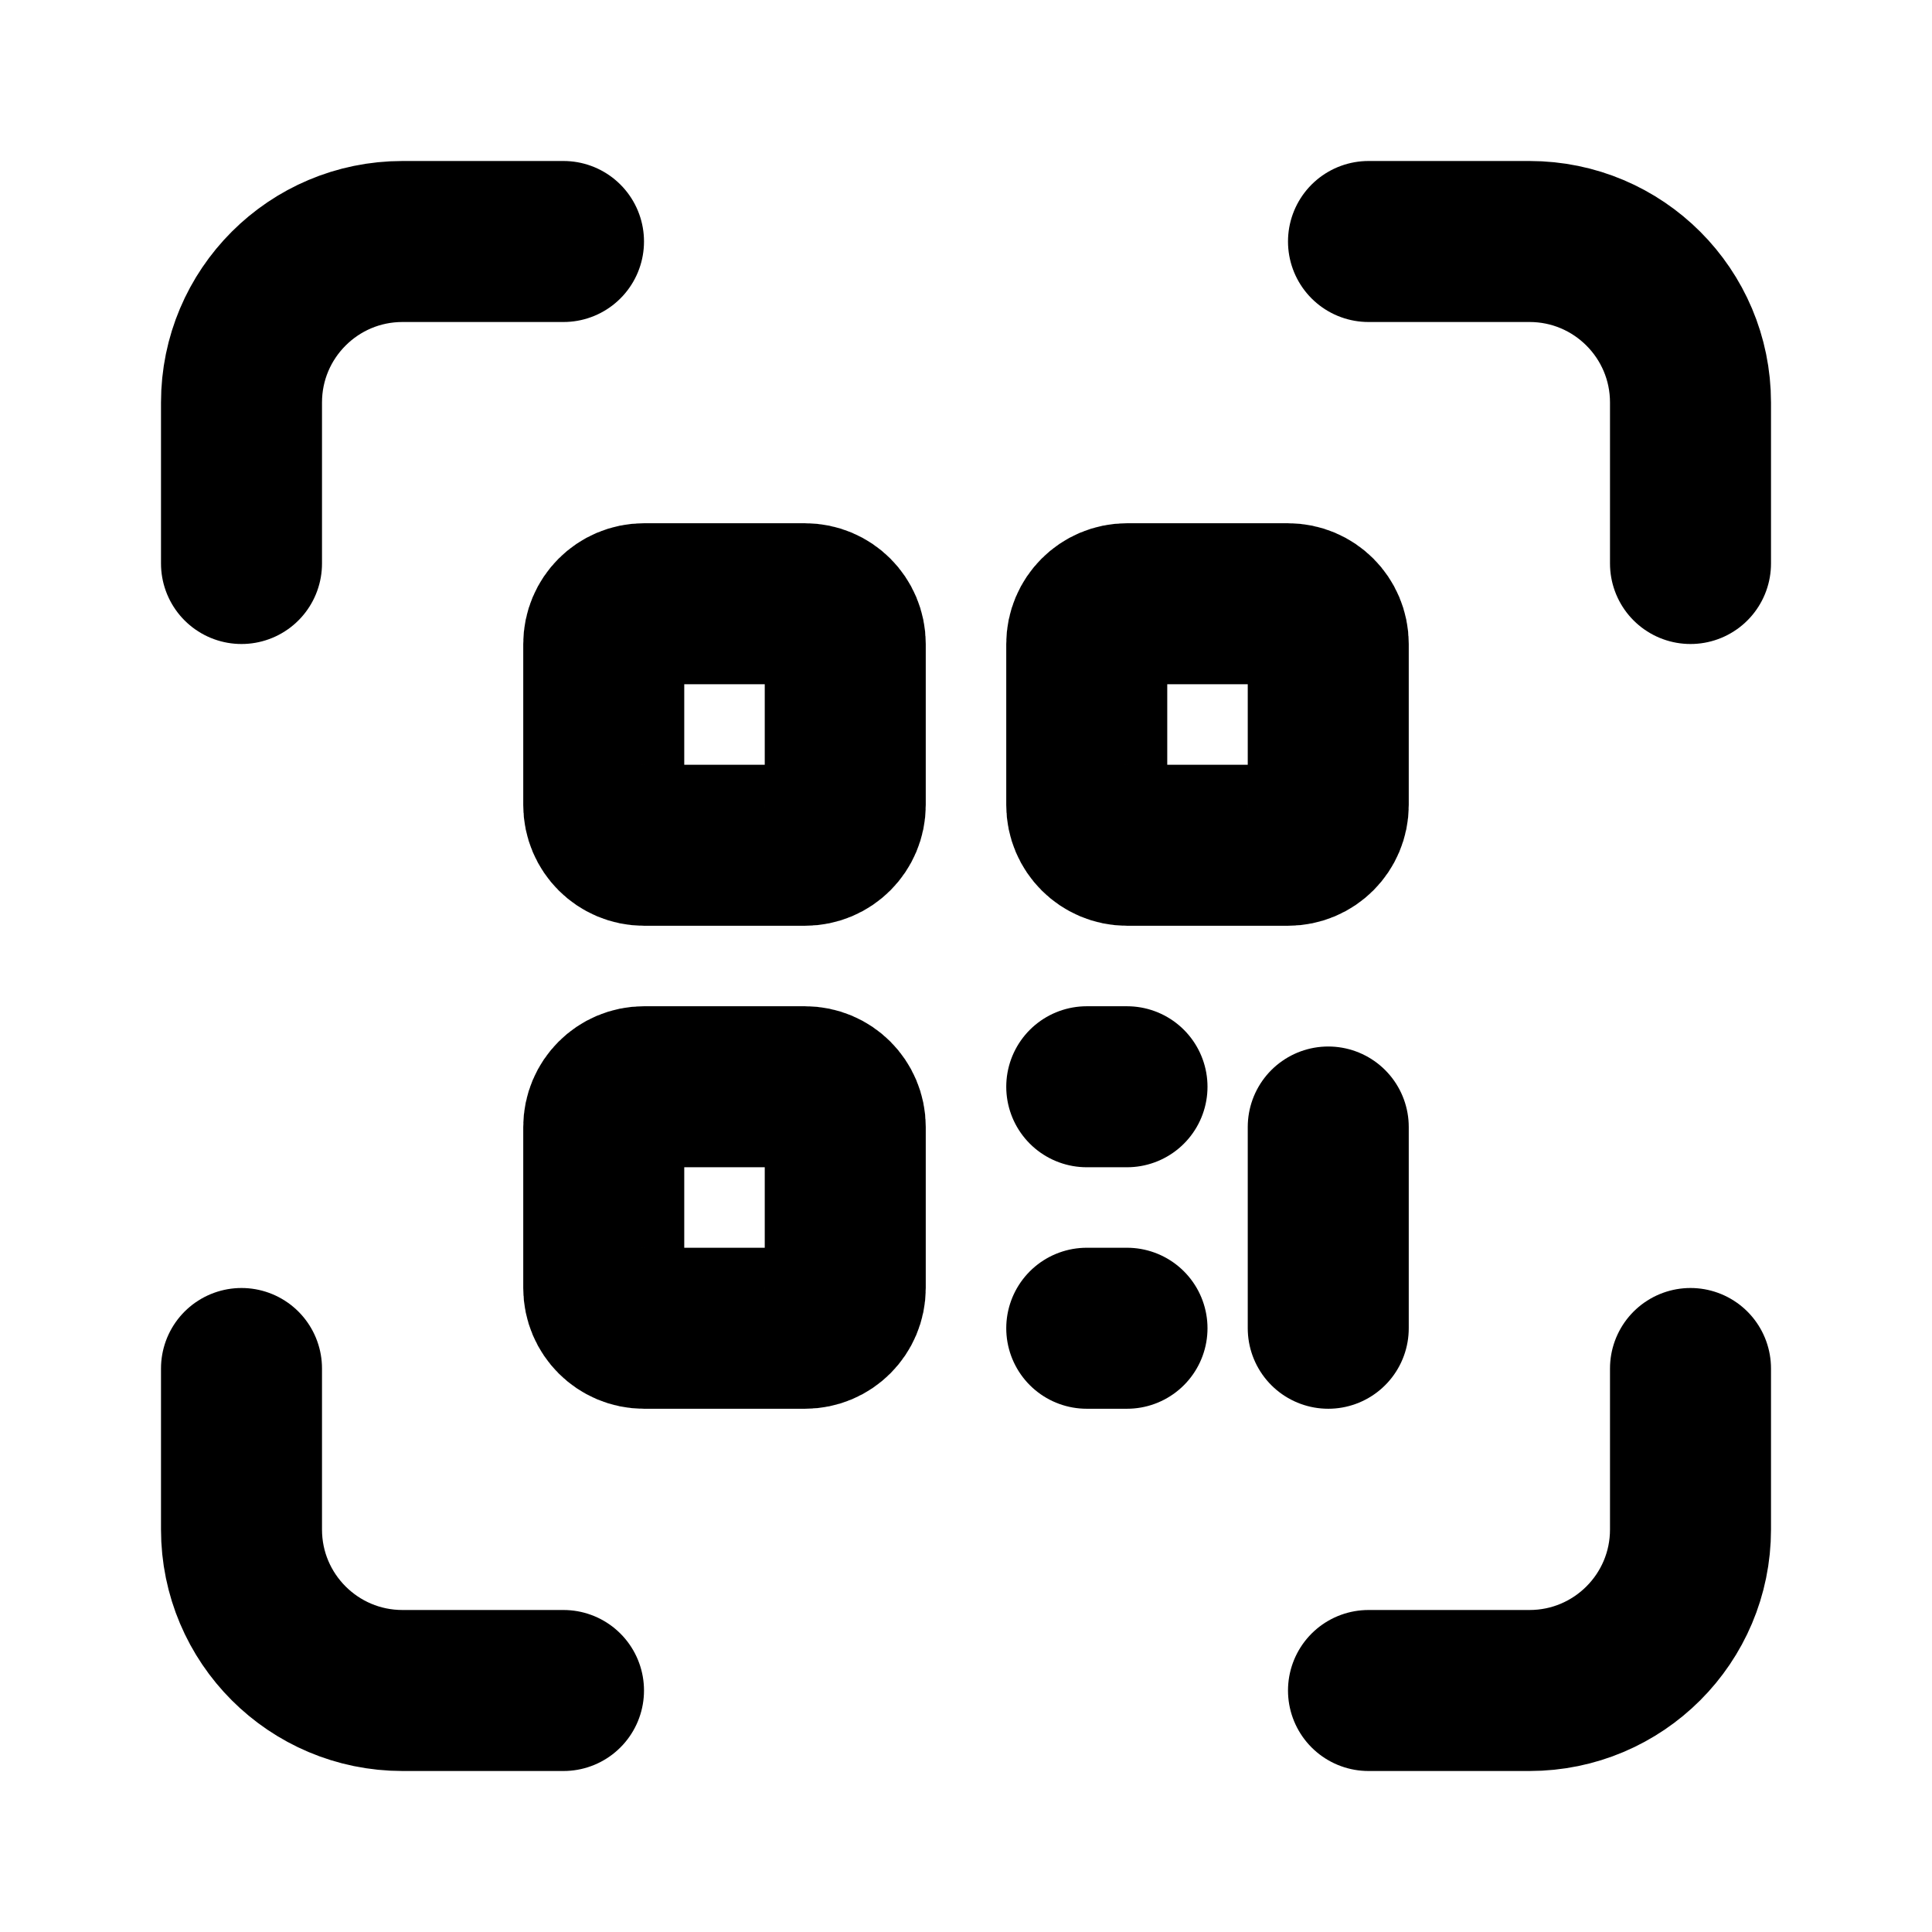
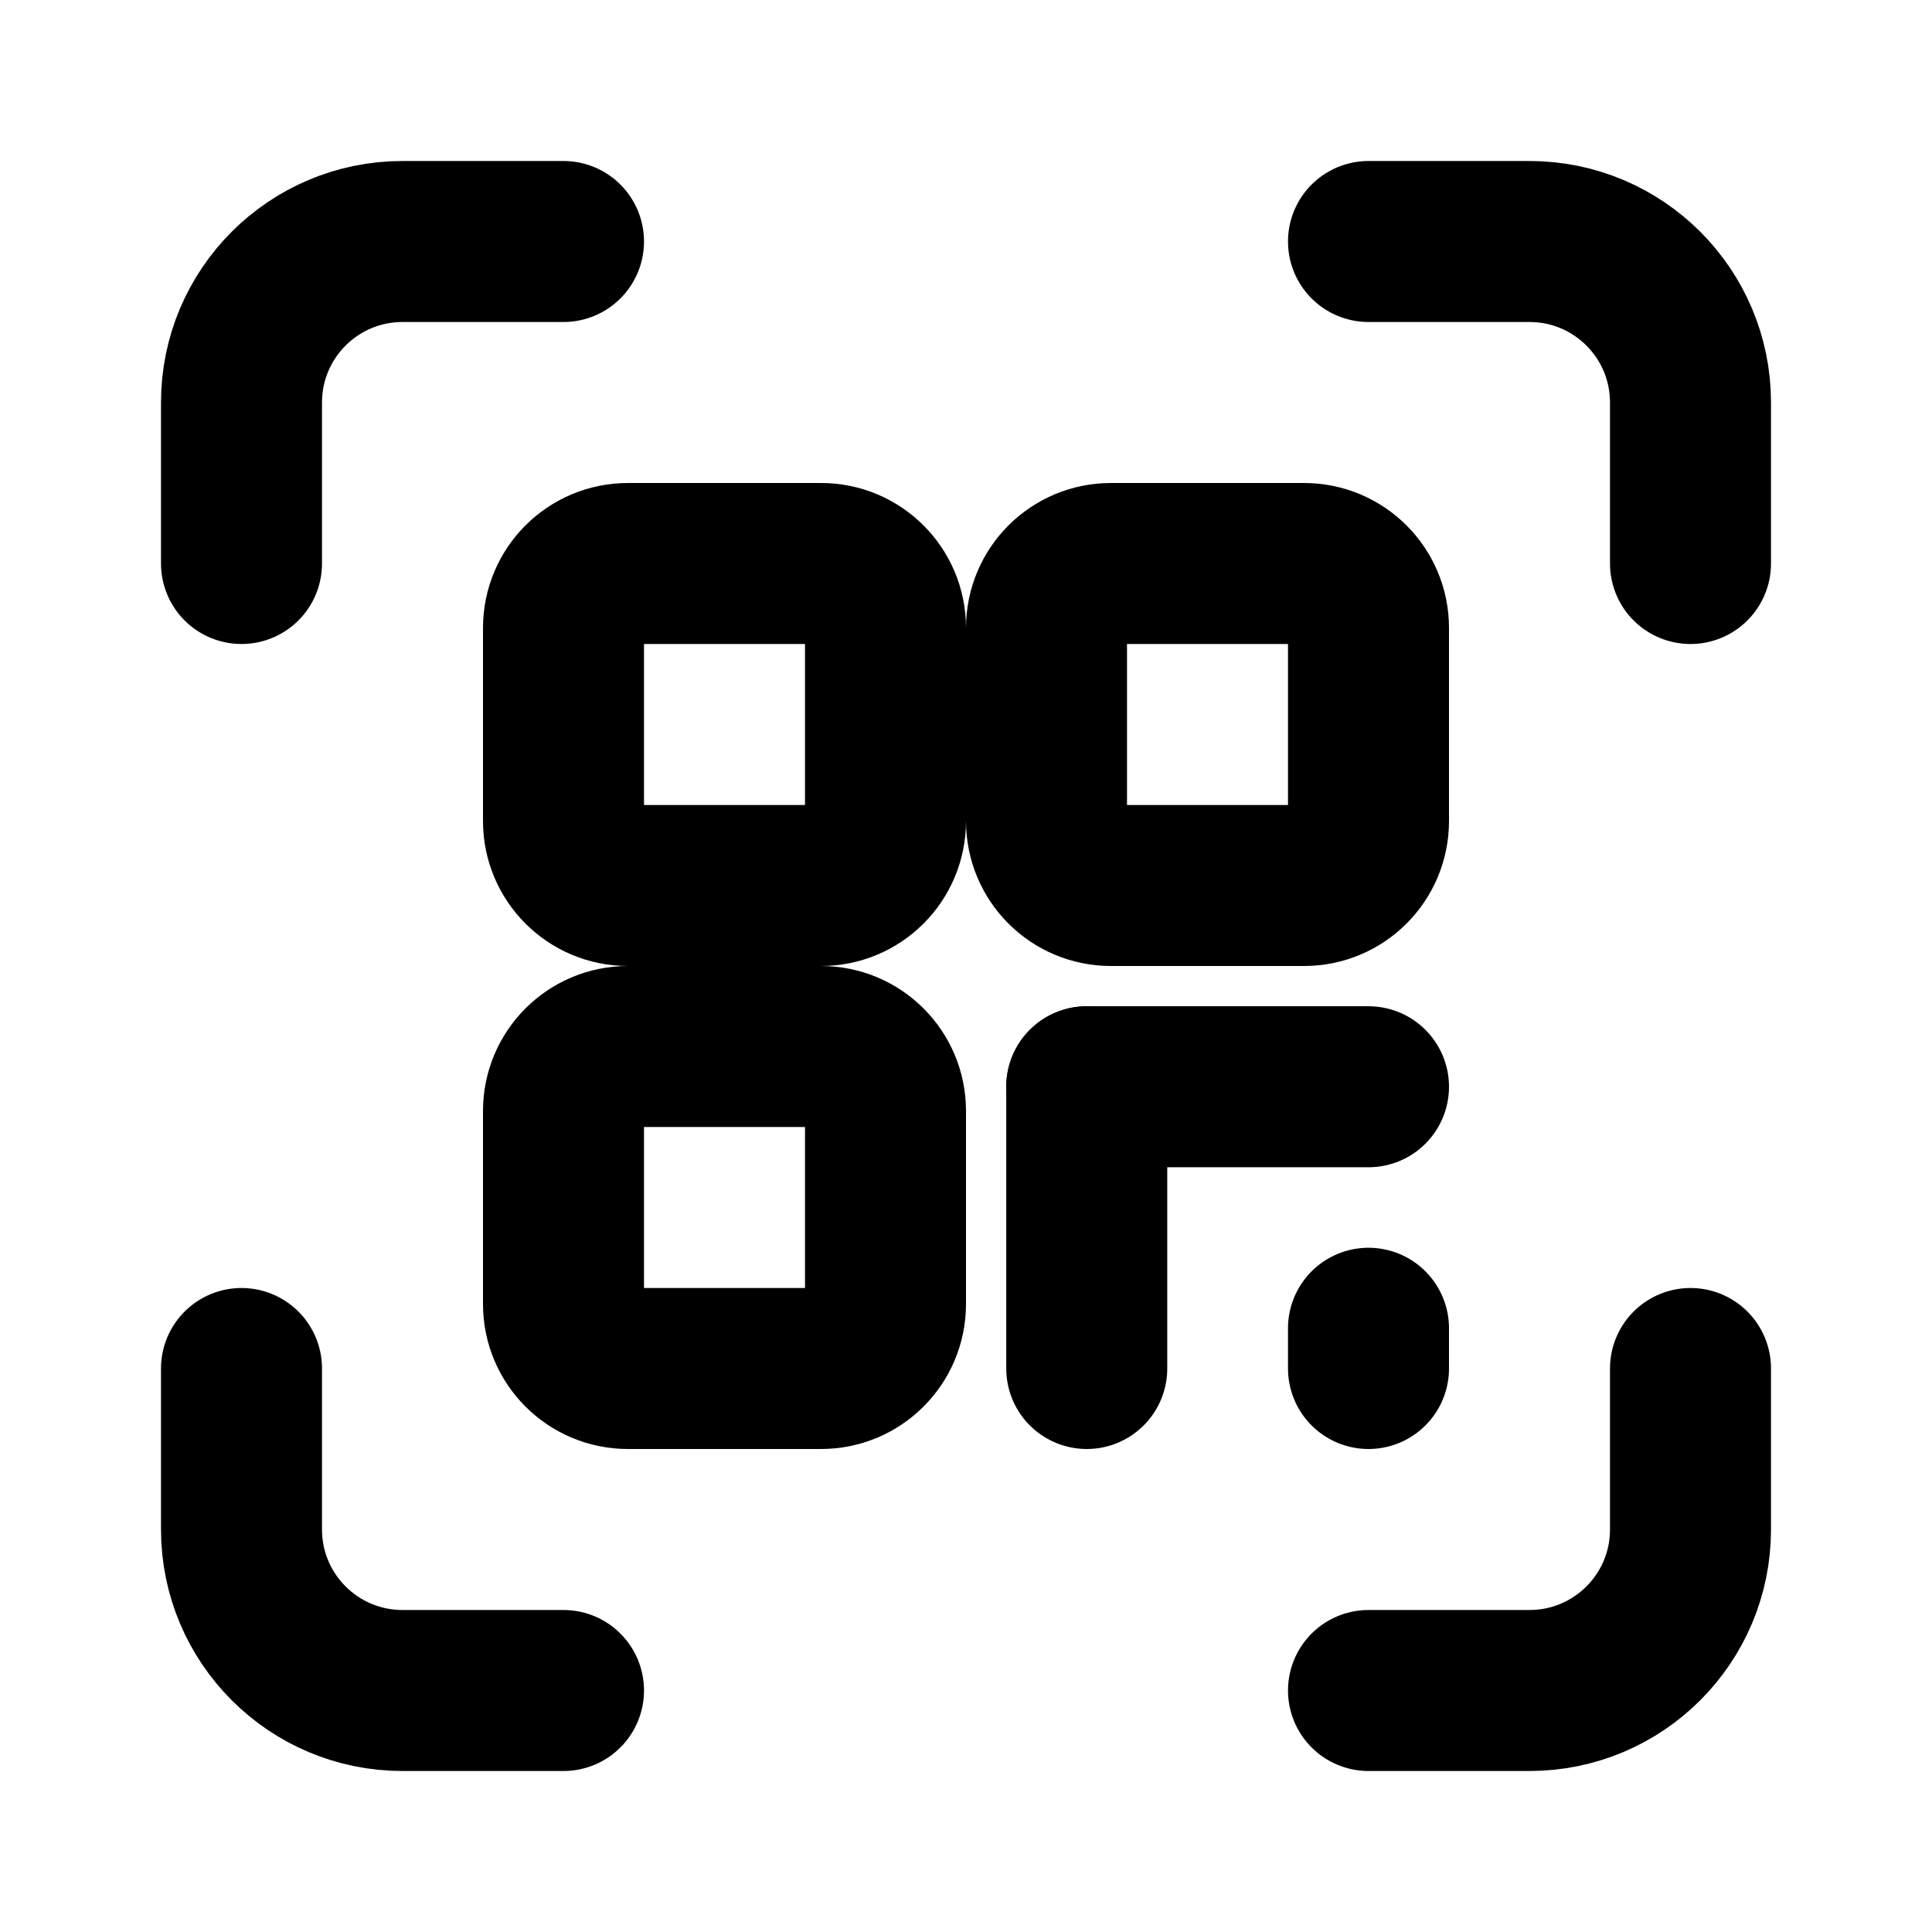
<svg xmlns="http://www.w3.org/2000/svg" viewBox="0 0 24 24" fill="none" stroke="currentColor" stroke-width="2" stroke-linecap="round" stroke-linejoin="round">
-   <path d="M 3 7 V 5 A 2 2 0 0 1 5 3 H 7" />
-   <path d="M 17 3 H 19 A 2 2 0 0 1 21 5 V 7" />
-   <path d="M 21 17 V 19 A 2 2 0 0 1 19 21 H 17" />
-   <path d="M 7 21 H 5 A 2 2 0 0 1 3 19 V 17" />
-   <rect x="7.5" y="7.5" width="3" height="3" rx="0.5" />
-   <rect x="13.5" y="7.5" width="3" height="3" rx="0.5" />
-   <rect x="7.5" y="13.5" width="3" height="3" rx="0.5" />
-   <line x1="13.5" y1="13.5" x2="14" y2="13.5" />
-   <line x1="16.5" y1="16.5" x2="16.5" y2="14" />
-   <line x1="13.5" y1="16.5" x2="14" y2="16.5" />
+   <path d="M3 7V5a2 2 0 0 1 2-2h2" />
+   <path d="M17 3h2a2 2 0 0 1 2 2v2" />
+   <path d="M21 17v2a2 2 0 0 1-2 2h-2" />
+   <path d="M7 21H5a2 2 0 0 1-2-2v-2" />
+   <rect x="7" y="7" width="4" height="4" rx="0.8" />
+   <rect x="13" y="7" width="4" height="4" rx="0.8" />
+   <rect x="7" y="13" width="4" height="4" rx="0.8" />
+   <path d="M13.5 13.5h3.5" />
+   <path d="M13.5 13.5V17" />
+   <path d="M17 16.5v.5" />
</svg>
